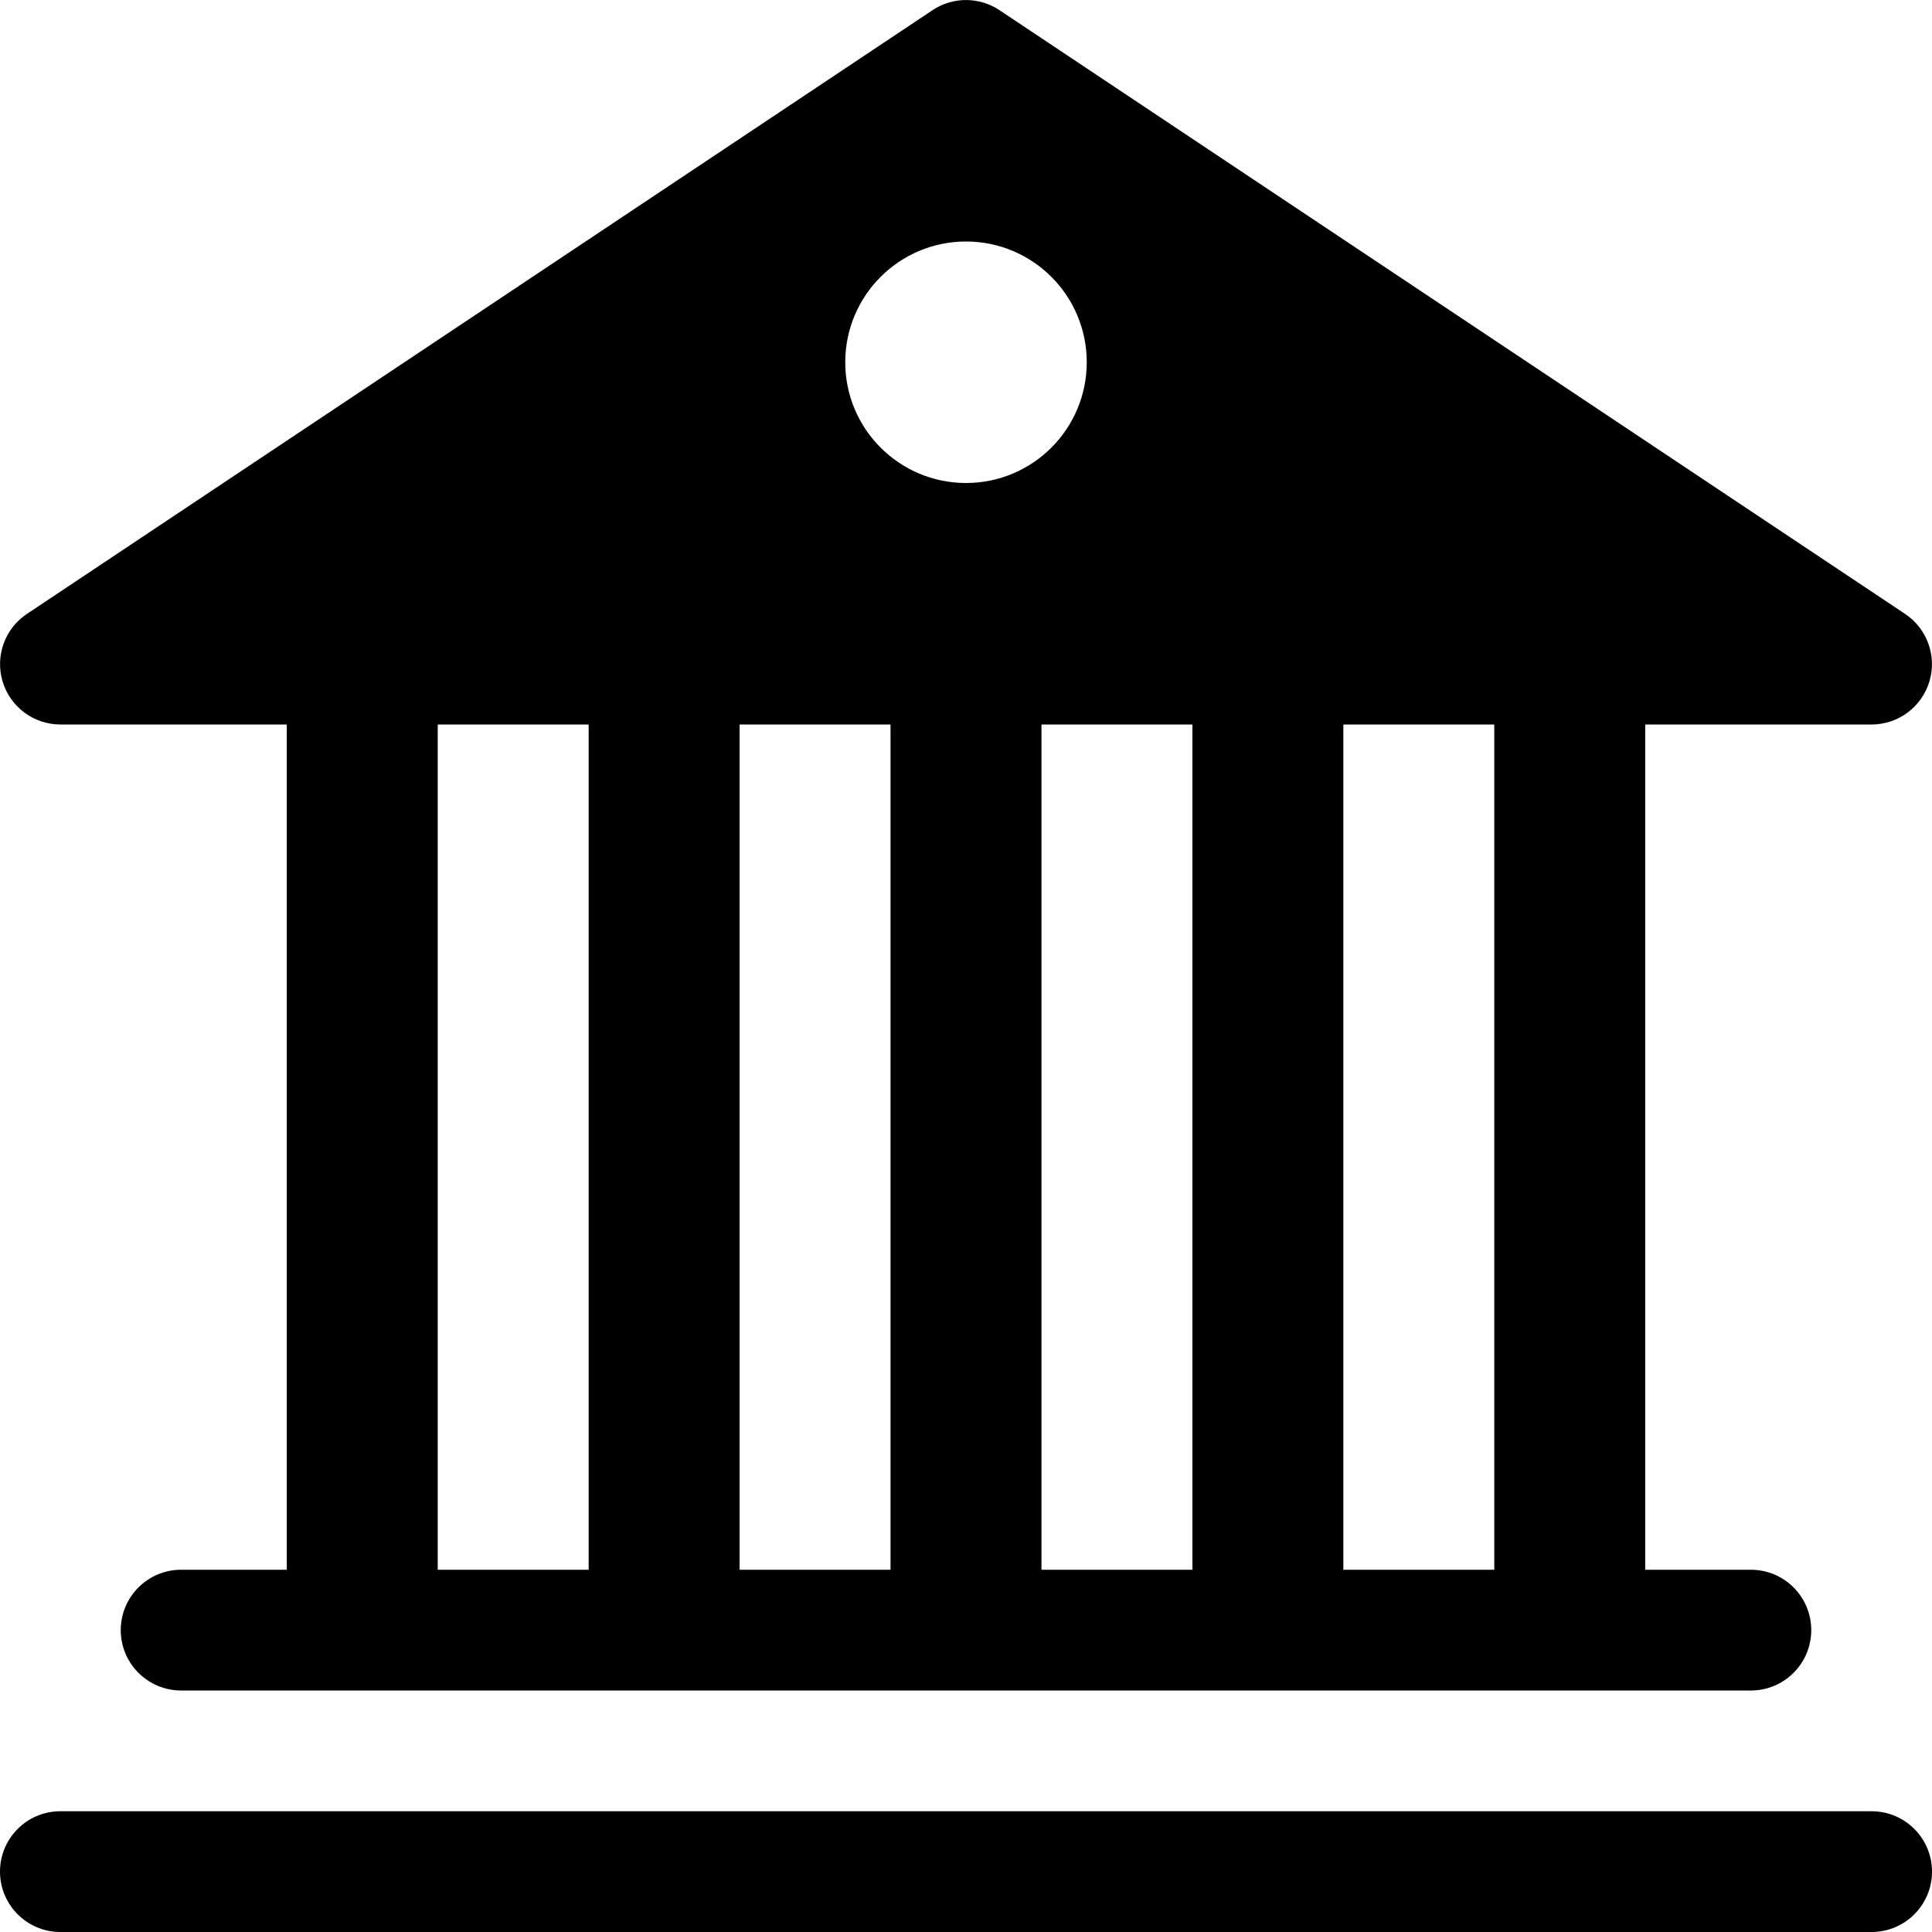
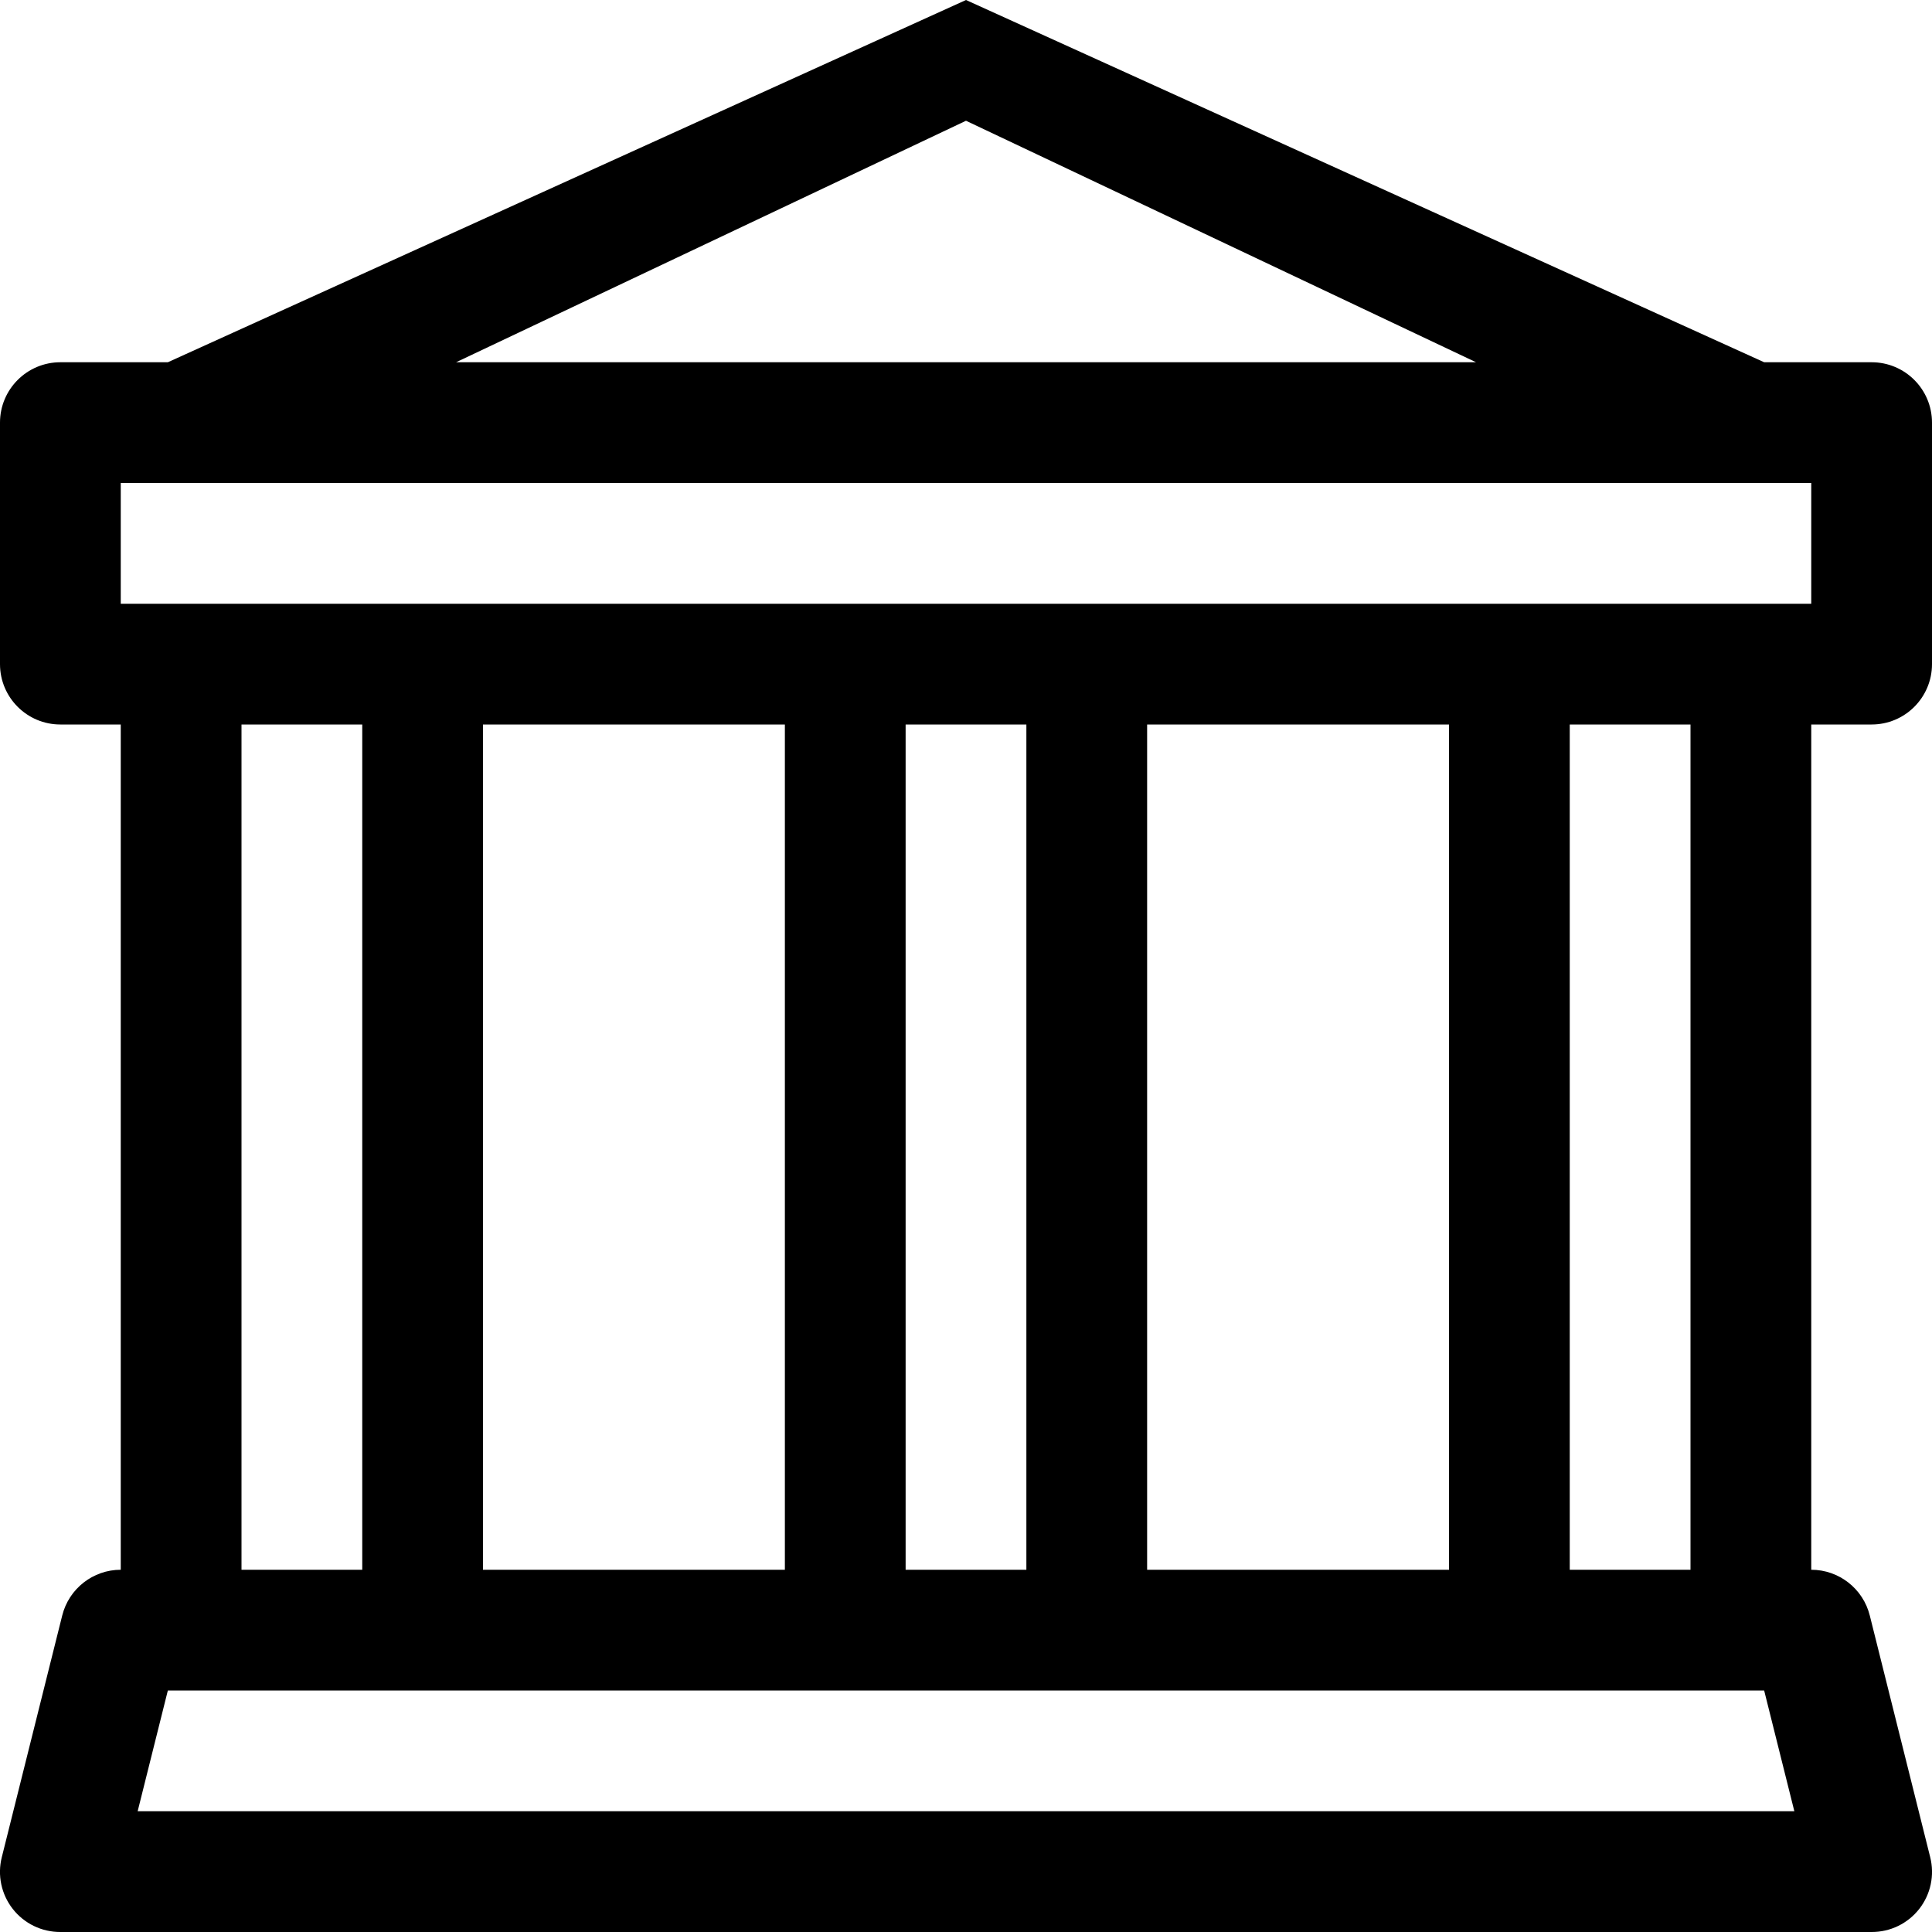
- <svg xmlns="http://www.w3.org/2000/svg" width="16" height="16" fill="currentColor" class="bi bi-bank2" viewBox="0 0 16 16">
-   <path d="M8.277.084a.5.5 0 0 0-.554 0l-7.5 5A.5.5 0 0 0 .5 6h1.875v7H1.5a.5.5 0 0 0 0 1h13a.5.5 0 1 0 0-1h-.875V6H15.5a.5.5 0 0 0 .277-.916zM12.375 6v7h-1.25V6zm-2.5 0v7h-1.25V6zm-2.5 0v7h-1.25V6zm-2.5 0v7h-1.25V6zM8 4a1 1 0 1 1 0-2 1 1 0 0 1 0 2M.5 15a.5.5 0 0 0 0 1h15a.5.5 0 1 0 0-1z" />
+ <svg xmlns="http://www.w3.org/2000/svg" width="16" height="16" fill="currentColor" class="bi bi-bank" viewBox="0 0 16 16">
+   <path d="m8 0 6.61 3h.89a.5.5 0 0 1 .5.5v2a.5.5 0 0 1-.5.5H15v7a.5.5 0 0 1 .485.38l.5 2a.498.498 0 0 1-.485.62H.5a.498.498 0 0 1-.485-.62l.5-2A.5.5 0 0 1 1 13V6H.5a.5.5 0 0 1-.5-.5v-2A.5.5 0 0 1 .5 3h.89zM3.777 3h8.447L8 1zM2 6v7h1V6zm2 0v7h2.5V6zm3.5 0v7h1V6zm2 0v7H12V6zM13 6v7h1V6zm2-1V4H1v1zm-.39 9H1.39l-.25 1h13.72z" />
</svg>
